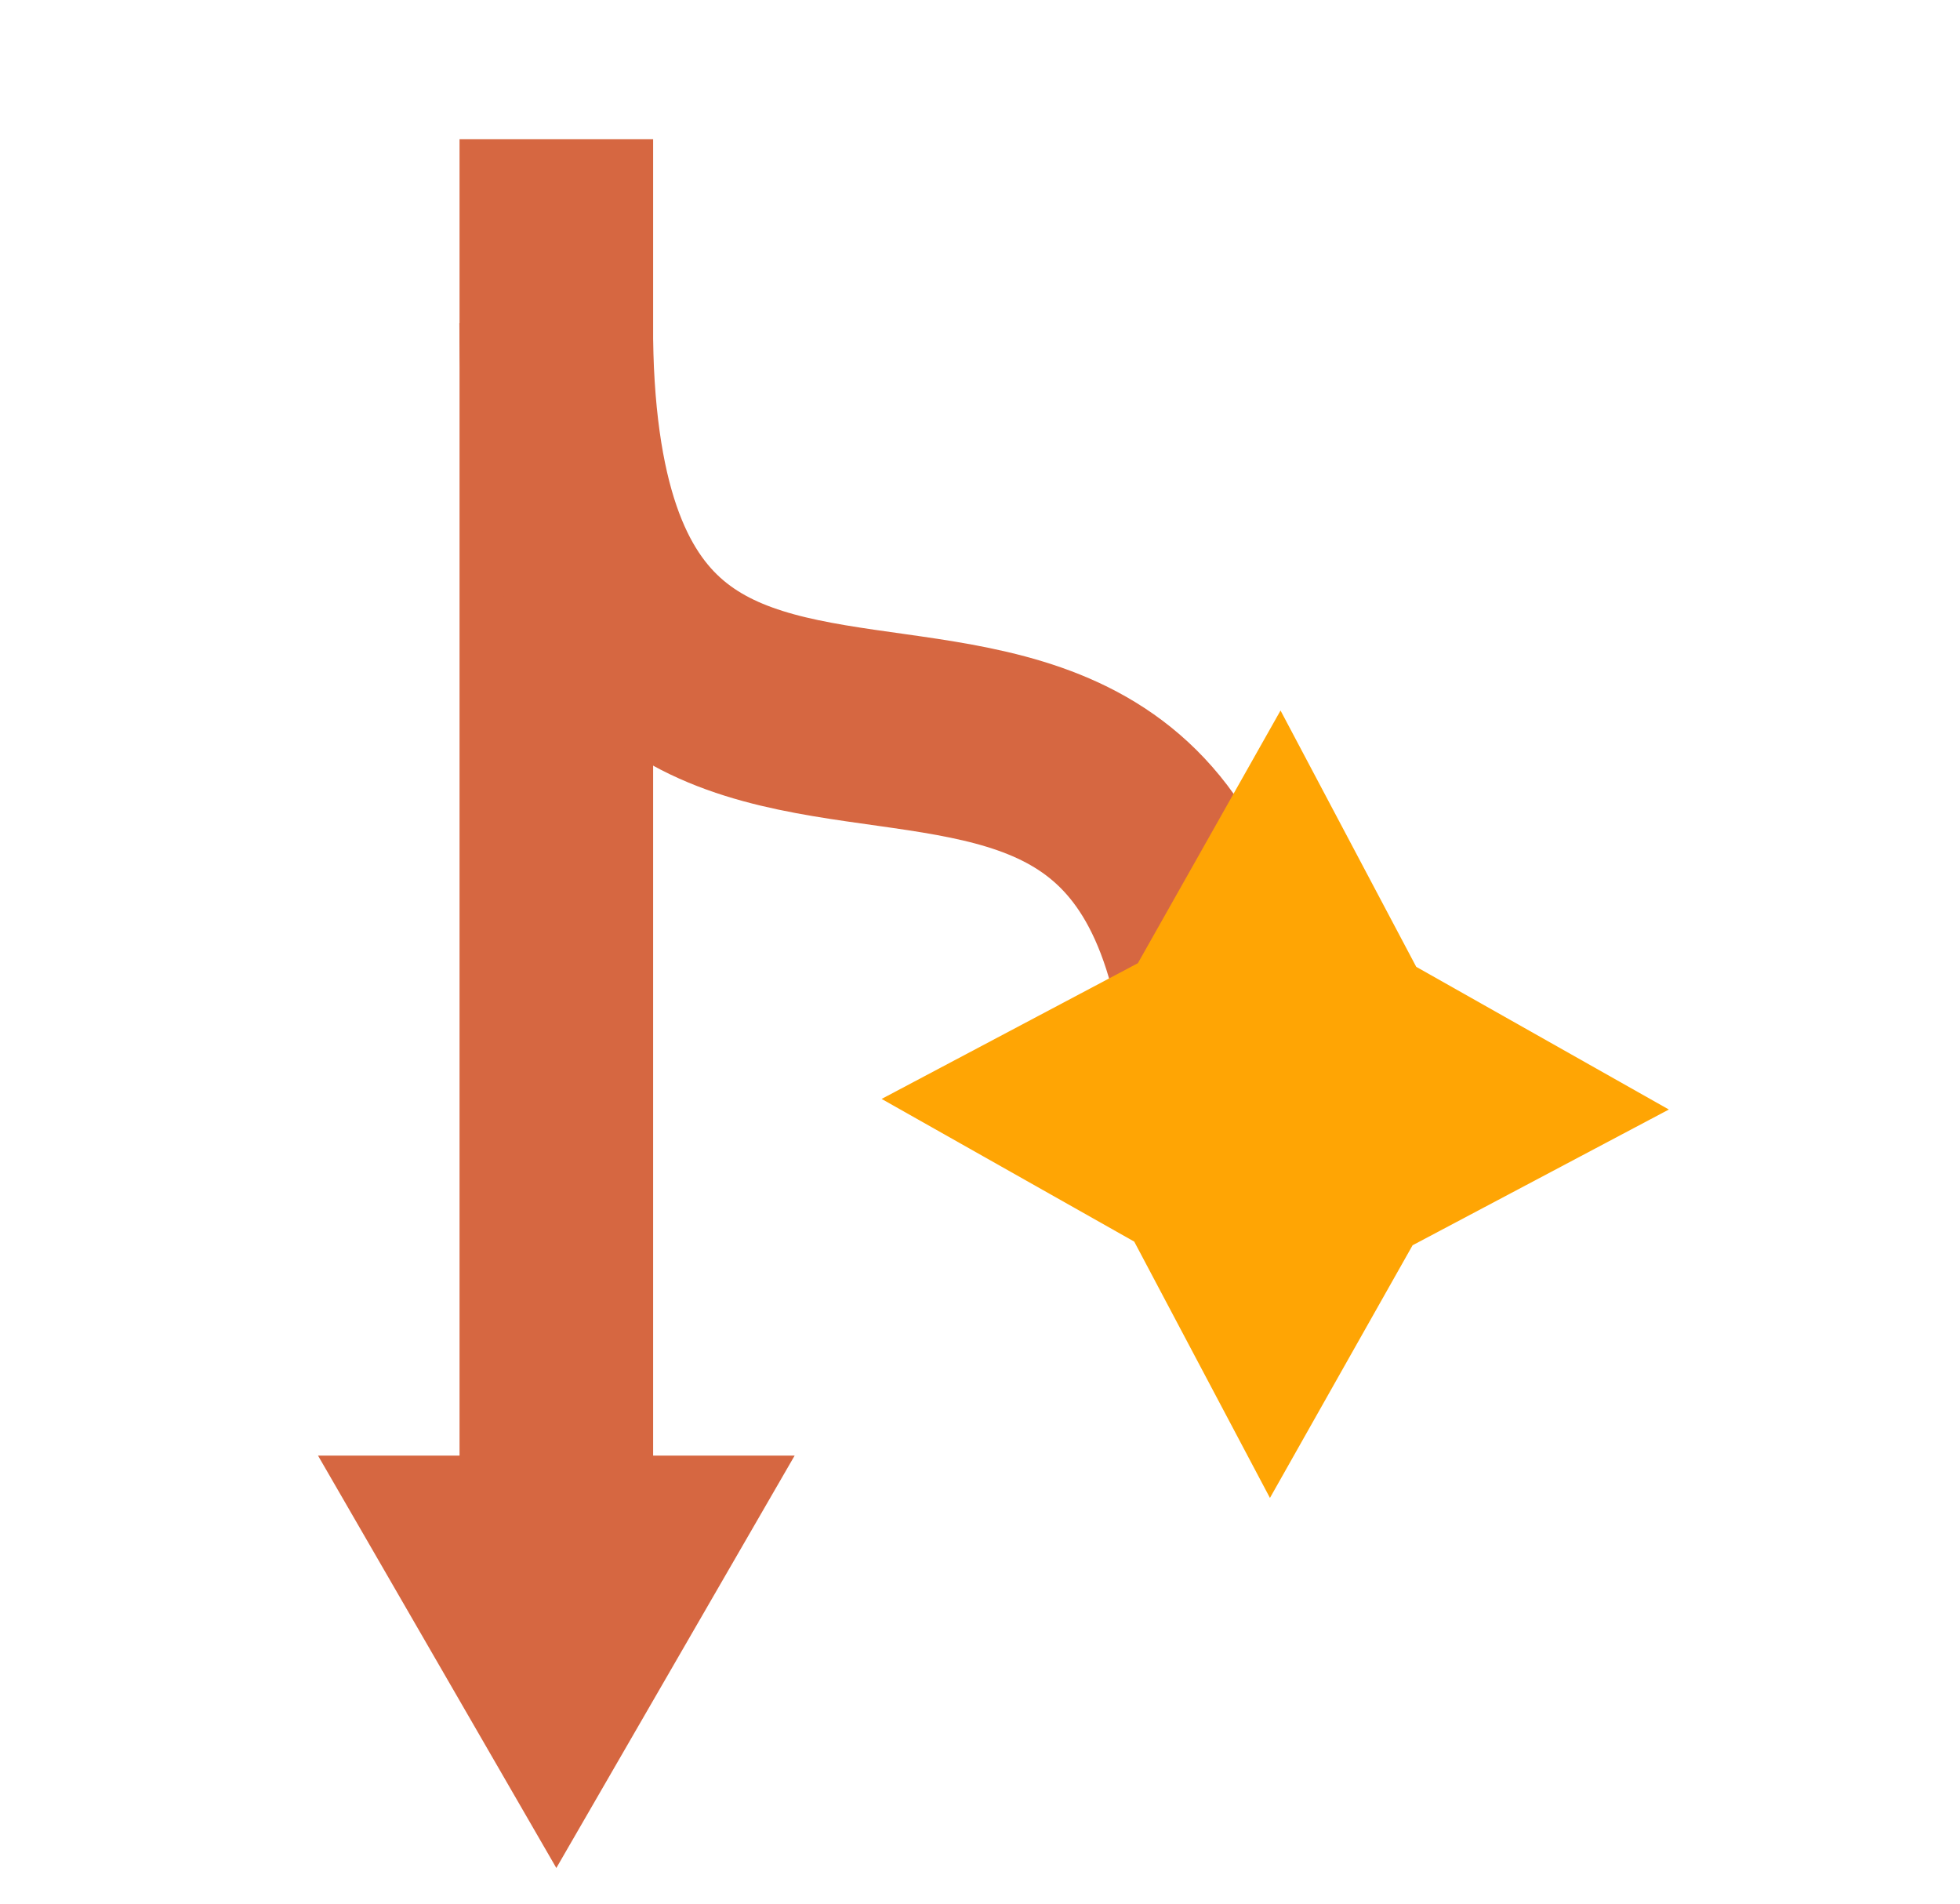
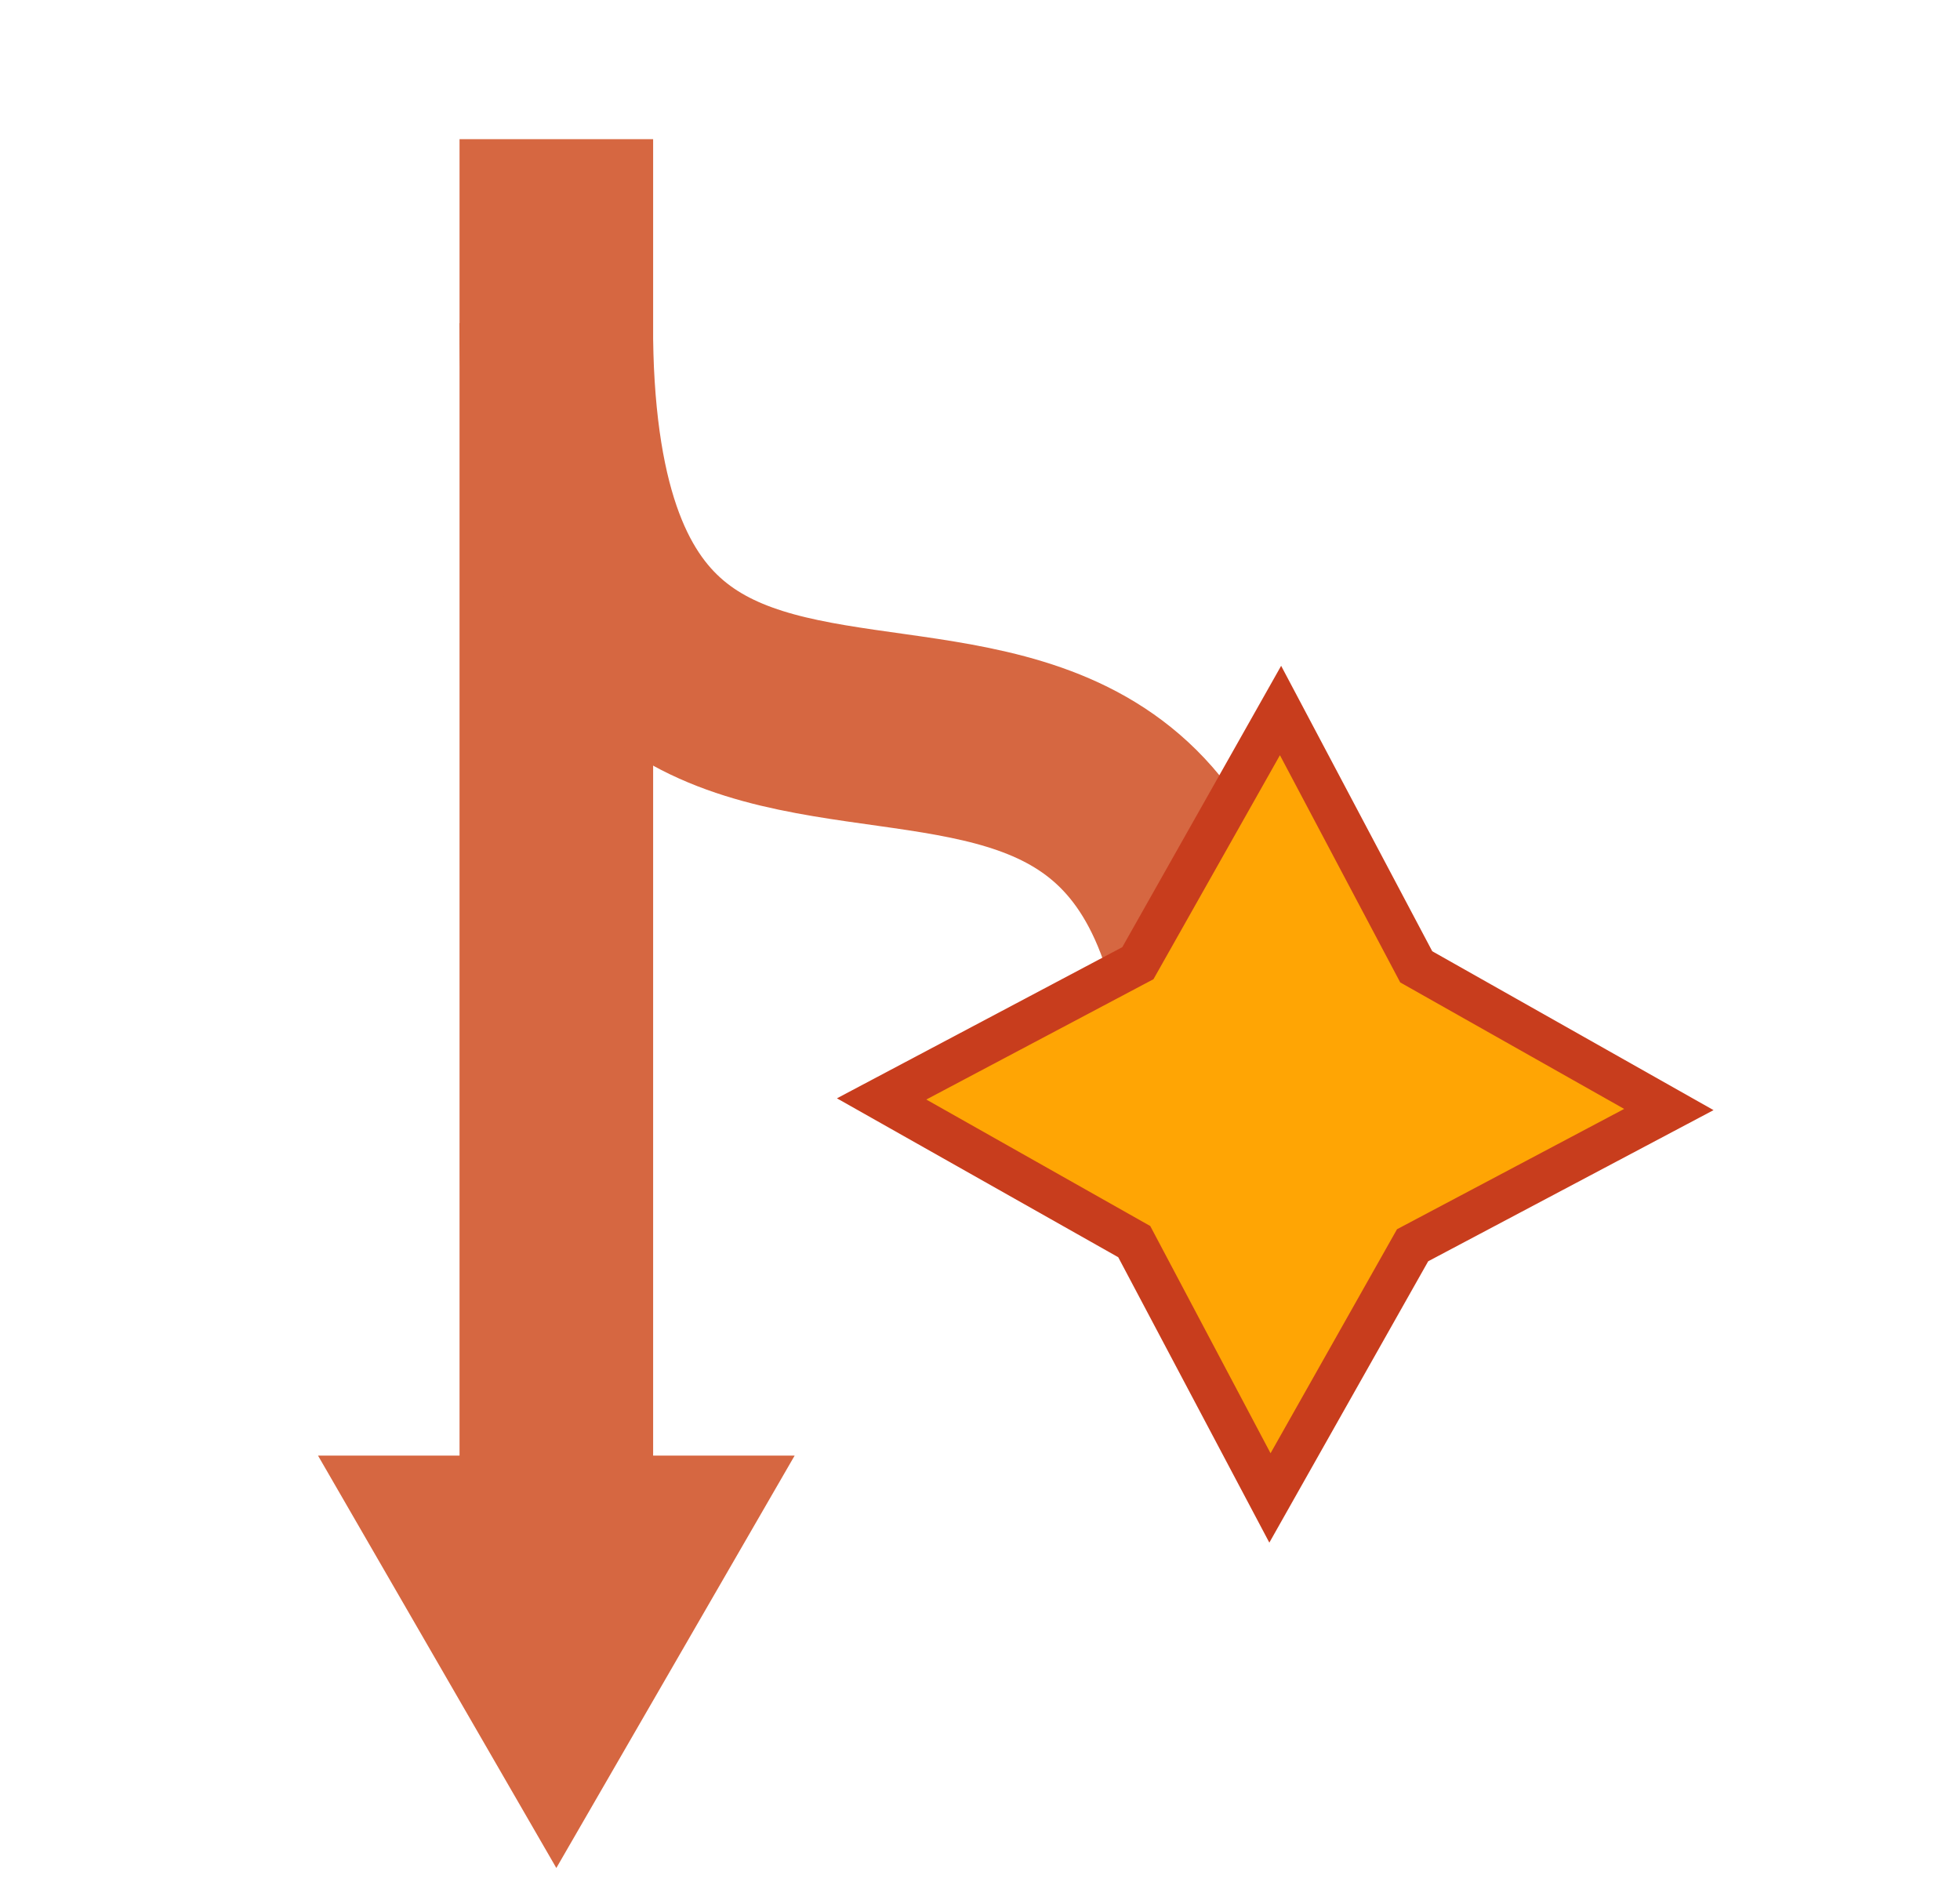
<svg xmlns="http://www.w3.org/2000/svg" width="11.41mm" height="11.08mm" viewBox="0 0 11.41 11.08" version="1.1" id="svg1">
  <defs id="defs1">
    <marker style="overflow:visible" id="marker20" refX="0" refY="0" orient="auto-start-reverse" markerWidth="0.4" markerHeight="0.4" viewBox="0 0 1 1" preserveAspectRatio="xMidYMid">
      <path transform="scale(0.5)" style="fill:context-stroke;fill-rule:evenodd;stroke:context-stroke;stroke-width:1pt" d="M 5.77,0 -2.88,5 V -5 Z" id="path20" />
    </marker>
  </defs>
  <g id="layer1" transform="translate(-18.93034,-25.65902)">
    <path style="fill:#495a6a;fill-opacity:1;stroke:#d66741;stroke-width:1.127;stroke-linecap:butt;stroke-linejoin:miter;stroke-dasharray:none;stroke-dashoffset:0;stroke-opacity:1;marker-end:url(#marker20)" d="m 22.169,26.469 v 8.461" id="path19" />
    <path style="fill:none;fill-opacity:1;stroke:#d66741;stroke-width:1.127;stroke-linecap:butt;stroke-linejoin:miter;stroke-dasharray:none;stroke-dashoffset:0;stroke-opacity:1" d="m 22.168,27.54 c 0,4.243 3.907,0.434 3.907,4.911" id="path21" />
-     <path style="fill:#ffa504;fill-opacity:1;stroke:none;stroke-width:0.265;stroke-linecap:butt;stroke-linejoin:miter;stroke-dasharray:none;stroke-dashoffset:0;stroke-opacity:1" id="path22" d="m 26.912,33.959 -1.791,-0.041 -1.531,0.932 0.041,-1.791 -0.932,-1.531 1.791,0.041 1.531,-0.932 -0.041,1.791 z" transform="matrix(-0.459915,-0.8224083,0.8224083,-0.459915,10.83395,67.54515)" />
+     <path style="fill:#ffa504;fill-opacity:1;stroke:#c83d1d;stroke-width:0.265;stroke-linecap:butt;stroke-linejoin:miter;stroke-dasharray:none;stroke-dashoffset:0;stroke-opacity:1" id="path22" d="m 26.912,33.959 -1.791,-0.041 -1.531,0.932 0.041,-1.791 -0.932,-1.531 1.791,0.041 1.531,-0.932 -0.041,1.791 z" transform="matrix(-0.459915,-0.8224083,0.8224083,-0.459915,10.83395,67.54515)" />
  </g>
</svg>
